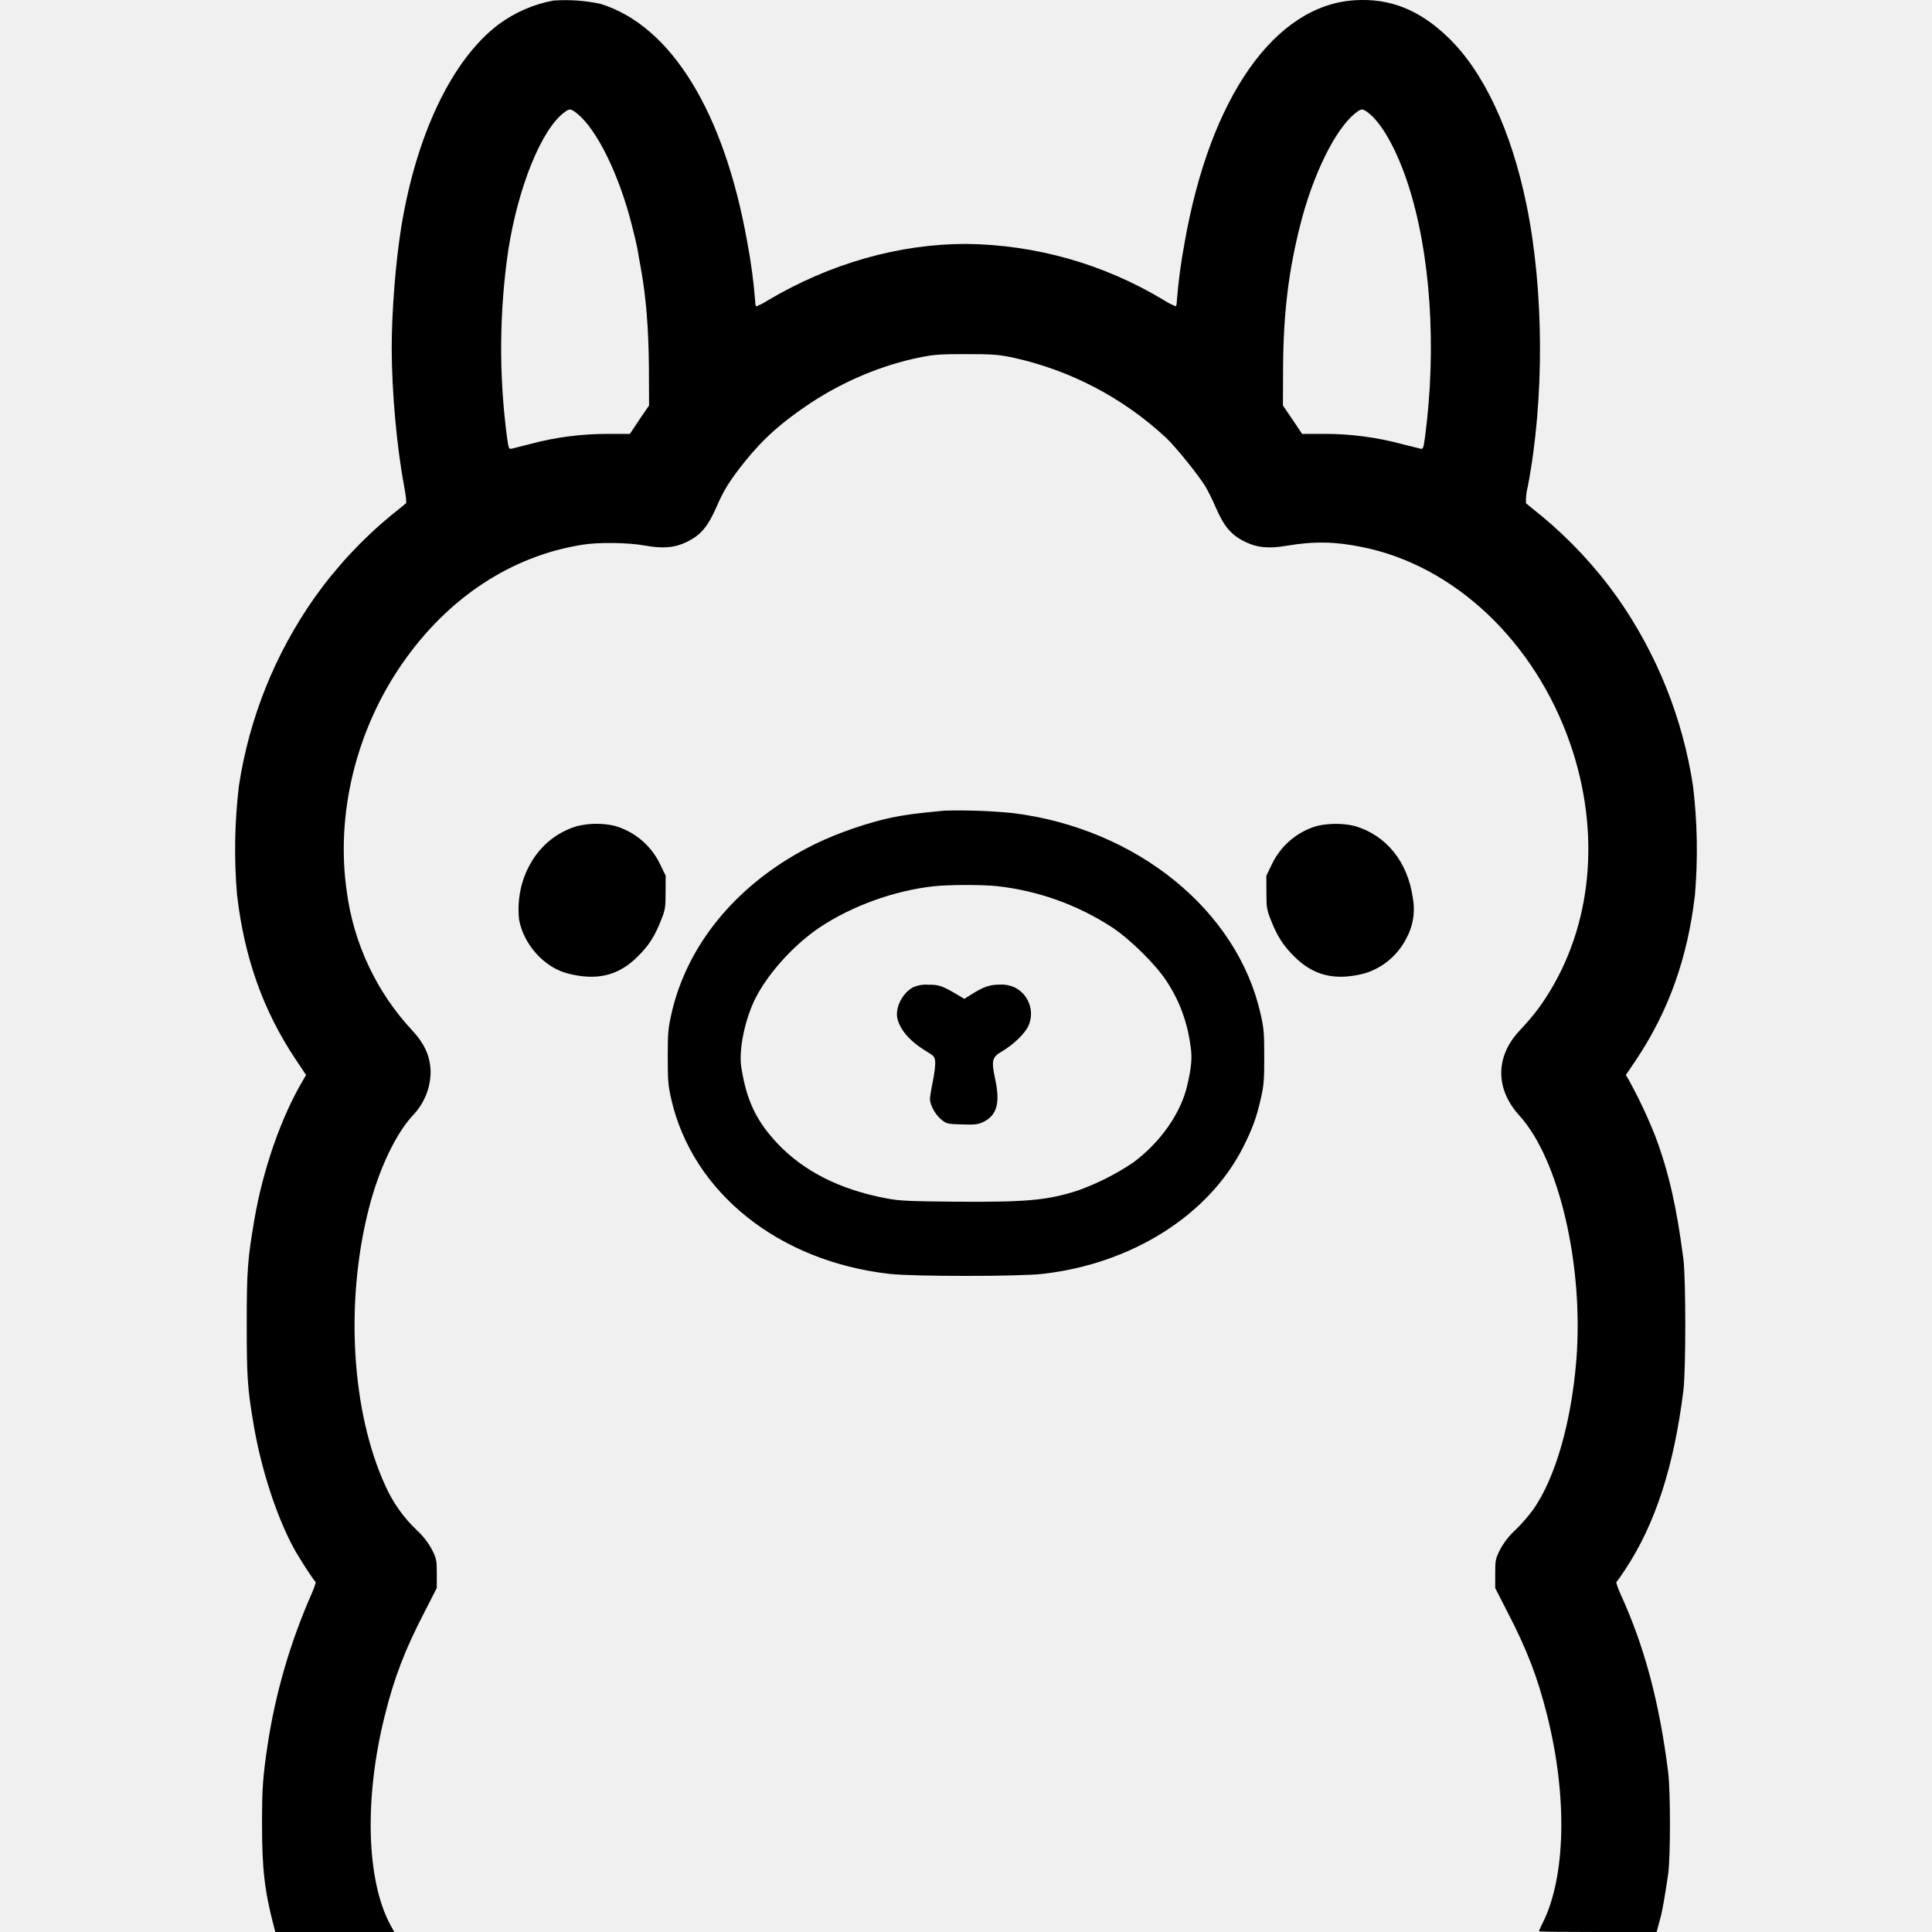
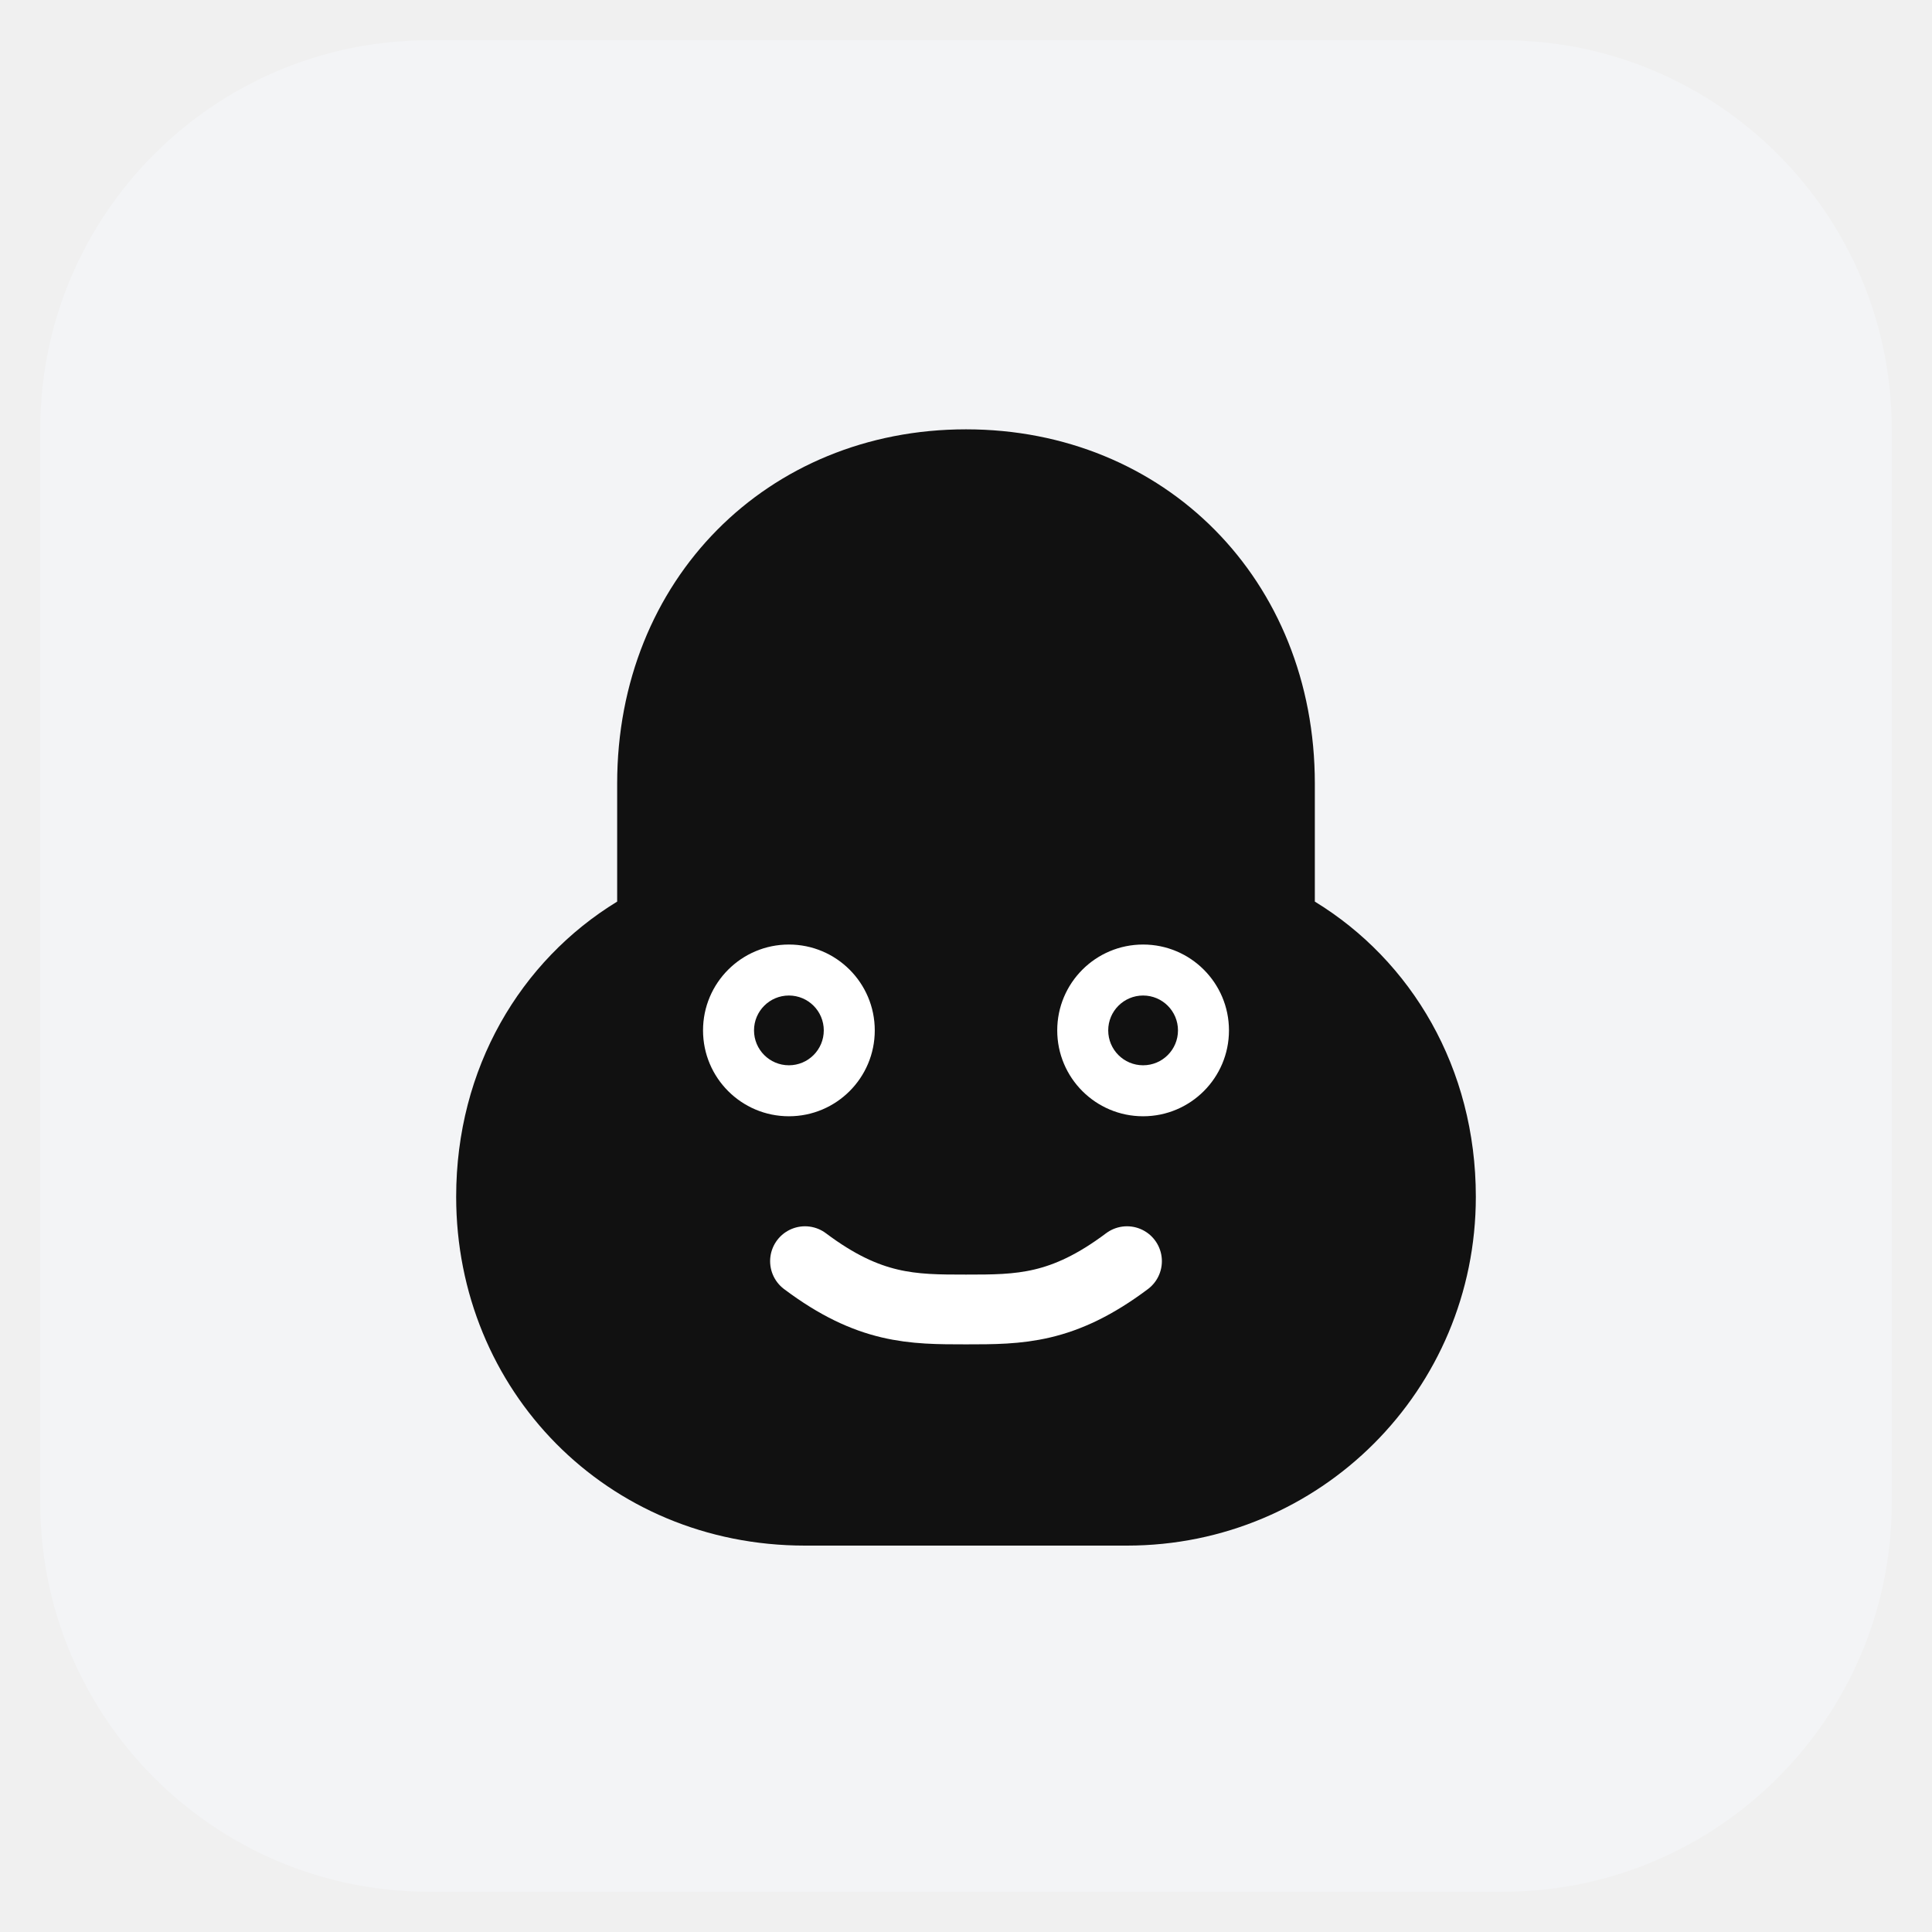
- <svg xmlns="http://www.w3.org/2000/svg" role="img" viewBox="0 0 24 24">
-   <path d="M16.361 10.26a.894.894 0 0 0-.558.47l-.072.148.001.207c0 .193.004.217.059.353.076.193.152.312.291.448.24.238.51.3.872.205a.86.86 0 0 0 .517-.436.752.752 0 0 0 .08-.498c-.064-.453-.33-.782-.724-.897a1.06 1.06 0 0 0-.466 0zm-9.203.005c-.305.096-.533.32-.65.639a1.187 1.187 0 0 0-.06.52c.057.309.31.59.598.667.362.095.632.033.872-.205.14-.136.215-.255.291-.448.055-.136.059-.16.059-.353l.001-.207-.072-.148a.894.894 0 0 0-.565-.472 1.02 1.02 0 0 0-.474.007Zm4.184 2c-.131.071-.223.25-.195.383.031.143.157.288.353.407.105.063.112.072.117.136.004.038-.01.146-.029.243-.02.094-.036.194-.036.222.002.074.07.195.143.253.064.052.076.054.255.059.164.005.198.001.264-.03.169-.082.212-.234.15-.525-.052-.243-.042-.28.087-.355.137-.08.281-.219.324-.314a.365.365 0 0 0-.175-.48.394.394 0 0 0-.181-.033c-.126 0-.207.03-.355.124l-.085.053-.053-.032c-.219-.13-.259-.145-.391-.143a.396.396 0 0 0-.193.032zm.39-2.195c-.373.036-.475.05-.654.086-.291.06-.68.195-.951.328-.94.46-1.589 1.226-1.787 2.114-.04.176-.045.234-.045.53 0 .294.005.357.043.524.264 1.16 1.332 2.017 2.714 2.173.3.033 1.596.033 1.896 0 1.11-.125 2.064-.727 2.493-1.571.114-.226.169-.372.22-.602.039-.167.044-.23.044-.523 0-.297-.005-.355-.045-.531-.288-1.29-1.539-2.304-3.072-2.497a6.873 6.873 0 0 0-.855-.031zm.645.937a3.283 3.283 0 0 1 1.44.514c.223.148.537.458.671.662.166.251.26.508.303.82.02.143.01.251-.043.482-.08.345-.332.705-.672.957a3.115 3.115 0 0 1-.689.348c-.382.122-.632.144-1.525.138-.582-.006-.686-.01-.853-.042-.57-.107-1.022-.334-1.35-.68-.264-.28-.385-.535-.45-.946-.03-.192.025-.509.137-.776.136-.326.488-.73.836-.963.403-.269.934-.46 1.422-.512.187-.02.586-.02.773-.002zm-5.503-11a1.653 1.653 0 0 0-.683.298C5.617.74 5.173 1.666 4.985 2.819c-.07.436-.119 1.04-.119 1.503 0 .544.064 1.24.155 1.721.02.107.031.202.023.208a8.12 8.12 0 0 1-.187.152 5.324 5.324 0 0 0-.949 1.02 5.49 5.49 0 0 0-.94 2.339 6.625 6.625 0 0 0-.023 1.357c.091.78.325 1.438.727 2.04l.13.195-.037.064c-.269.452-.498 1.105-.605 1.732-.084.496-.095.629-.095 1.294 0 .67.009.803.088 1.266.095.555.288 1.143.503 1.534.071.128.243.393.264.407.007.003-.014.067-.046.141a7.405 7.405 0 0 0-.548 1.873c-.062.417-.071.552-.071.991 0 .56.031.832.148 1.279L3.42 24h1.478l-.05-.091c-.297-.552-.325-1.575-.068-2.597.117-.472.25-.819.498-1.296l.148-.29v-.177c0-.165-.003-.184-.057-.293a.915.915 0 0 0-.194-.25 1.74 1.74 0 0 1-.385-.543c-.424-.92-.506-2.286-.208-3.451.124-.486.329-.918.544-1.154a.787.787 0 0 0 .223-.531c0-.195-.07-.355-.224-.522a3.136 3.136 0 0 1-.817-1.729c-.14-.96.114-2.005.69-2.834.563-.814 1.353-1.336 2.237-1.475.199-.033.57-.028.776.01.226.04.367.028.512-.041.179-.085.268-.19.374-.431.093-.215.165-.333.36-.576.234-.29.46-.489.822-.729.413-.27.884-.467 1.352-.561.17-.035.25-.04.569-.04.319 0 .398.005.569.04a4.07 4.07 0 0 1 1.914.997c.117.109.398.457.488.602.034.057.095.177.132.267.105.241.195.346.374.43.14.068.286.082.503.045.343-.058.607-.053.943.016 1.144.23 2.14 1.173 2.581 2.437.385 1.108.276 2.267-.296 3.153-.097.15-.193.27-.333.419-.301.322-.301.722-.001 1.053.493.539.801 1.866.708 3.036-.062.772-.26 1.463-.533 1.854a2.096 2.096 0 0 1-.224.258.916.916 0 0 0-.194.25c-.054.109-.057.128-.057.293v.178l.148.29c.248.476.38.823.498 1.295.253 1.008.231 2.01-.059 2.581a.845.845 0 0 0-.044.098c0 .006.329.009.732.009h.73l.02-.074.036-.134c.019-.076.057-.3.088-.516.029-.217.029-1.016 0-1.258-.11-.875-.295-1.57-.597-2.226-.032-.074-.053-.138-.046-.141.008-.005.057-.074.108-.152.376-.569.607-1.284.724-2.228.031-.26.031-1.378 0-1.628-.083-.645-.182-1.082-.348-1.525a6.083 6.083 0 0 0-.329-.7l-.038-.064.131-.194c.402-.604.636-1.262.727-2.04a6.625 6.625 0 0 0-.024-1.358 5.512 5.512 0 0 0-.939-2.339 5.325 5.325 0 0 0-.95-1.02 8.097 8.097 0 0 1-.186-.152.692.692 0 0 1 .023-.208c.208-1.087.201-2.443-.017-3.503-.19-.924-.535-1.658-.98-2.082-.354-.338-.716-.482-1.15-.455-.996.059-1.8 1.205-2.116 3.01a6.805 6.805 0 0 0-.097.726c0 .036-.007.066-.015.066a.96.96 0 0 1-.149-.078A4.857 4.857 0 0 0 12 3.03c-.832 0-1.687.243-2.456.698a.958.958 0 0 1-.148.078c-.008 0-.015-.03-.015-.066a6.71 6.71 0 0 0-.097-.725C8.997 1.392 8.337.319 7.46.048a2.096 2.096 0 0 0-.585-.041Zm.293 1.402c.248.197.523.759.682 1.388.03.113.06.244.069.292.007.047.026.152.041.233.067.365.098.76.102 1.24l.002.475-.12.175-.118.178h-.278c-.324 0-.646.041-.954.124l-.238.06c-.033.007-.038-.003-.057-.144a8.438 8.438 0 0 1 .016-2.323c.124-.788.413-1.501.696-1.711.067-.05.079-.049.157.013zm9.825-.012c.17.126.358.46.498.888.28.854.36 2.028.212 3.145-.019.14-.024.151-.057.144l-.238-.06a3.693 3.693 0 0 0-.954-.124h-.278l-.119-.178-.119-.175.002-.474c.004-.669.066-1.19.214-1.772.157-.623.434-1.185.68-1.382.078-.062.09-.063.159-.012z" fill="currentColor" />
+ <svg xmlns="http://www.w3.org/2000/svg" viewBox="0 0 36 36">
+   <rect x="0.75" y="0.75" width="34.5" height="34.5" rx="7.25" fill="#F3F4F6" />
+   <g transform="translate(8 7)">
+     <path fill="#111" d="M10 1c3.7 0 6.5 2.8 6.5 6.6v2.2c1.8 1.1 3 3.1 3 5.5 0 3.6-2.9 6.5-6.5 6.5h-6C3.3 21.8.5 18.9.5 15.3c0-2.4 1.2-4.4 3-5.5V7.6C3.5 3.8 6.3 1 10 1Z" />
+     <circle cx="6.7" cy="12.2" r="1.6" fill="#fff" />
+     <circle cx="13.3" cy="12.2" r="1.6" fill="#fff" />
+     <circle cx="6.7" cy="12.2" r="0.65" fill="#111" />
+     <circle cx="13.3" cy="12.2" r="0.65" fill="#111" />
+     <path d="M7 16.5c1.2.9 2 .9 3 .9s1.8 0 3-.9" fill="none" stroke="#fff" stroke-width="1.3" stroke-linecap="round" />
+   </g>
</svg>
